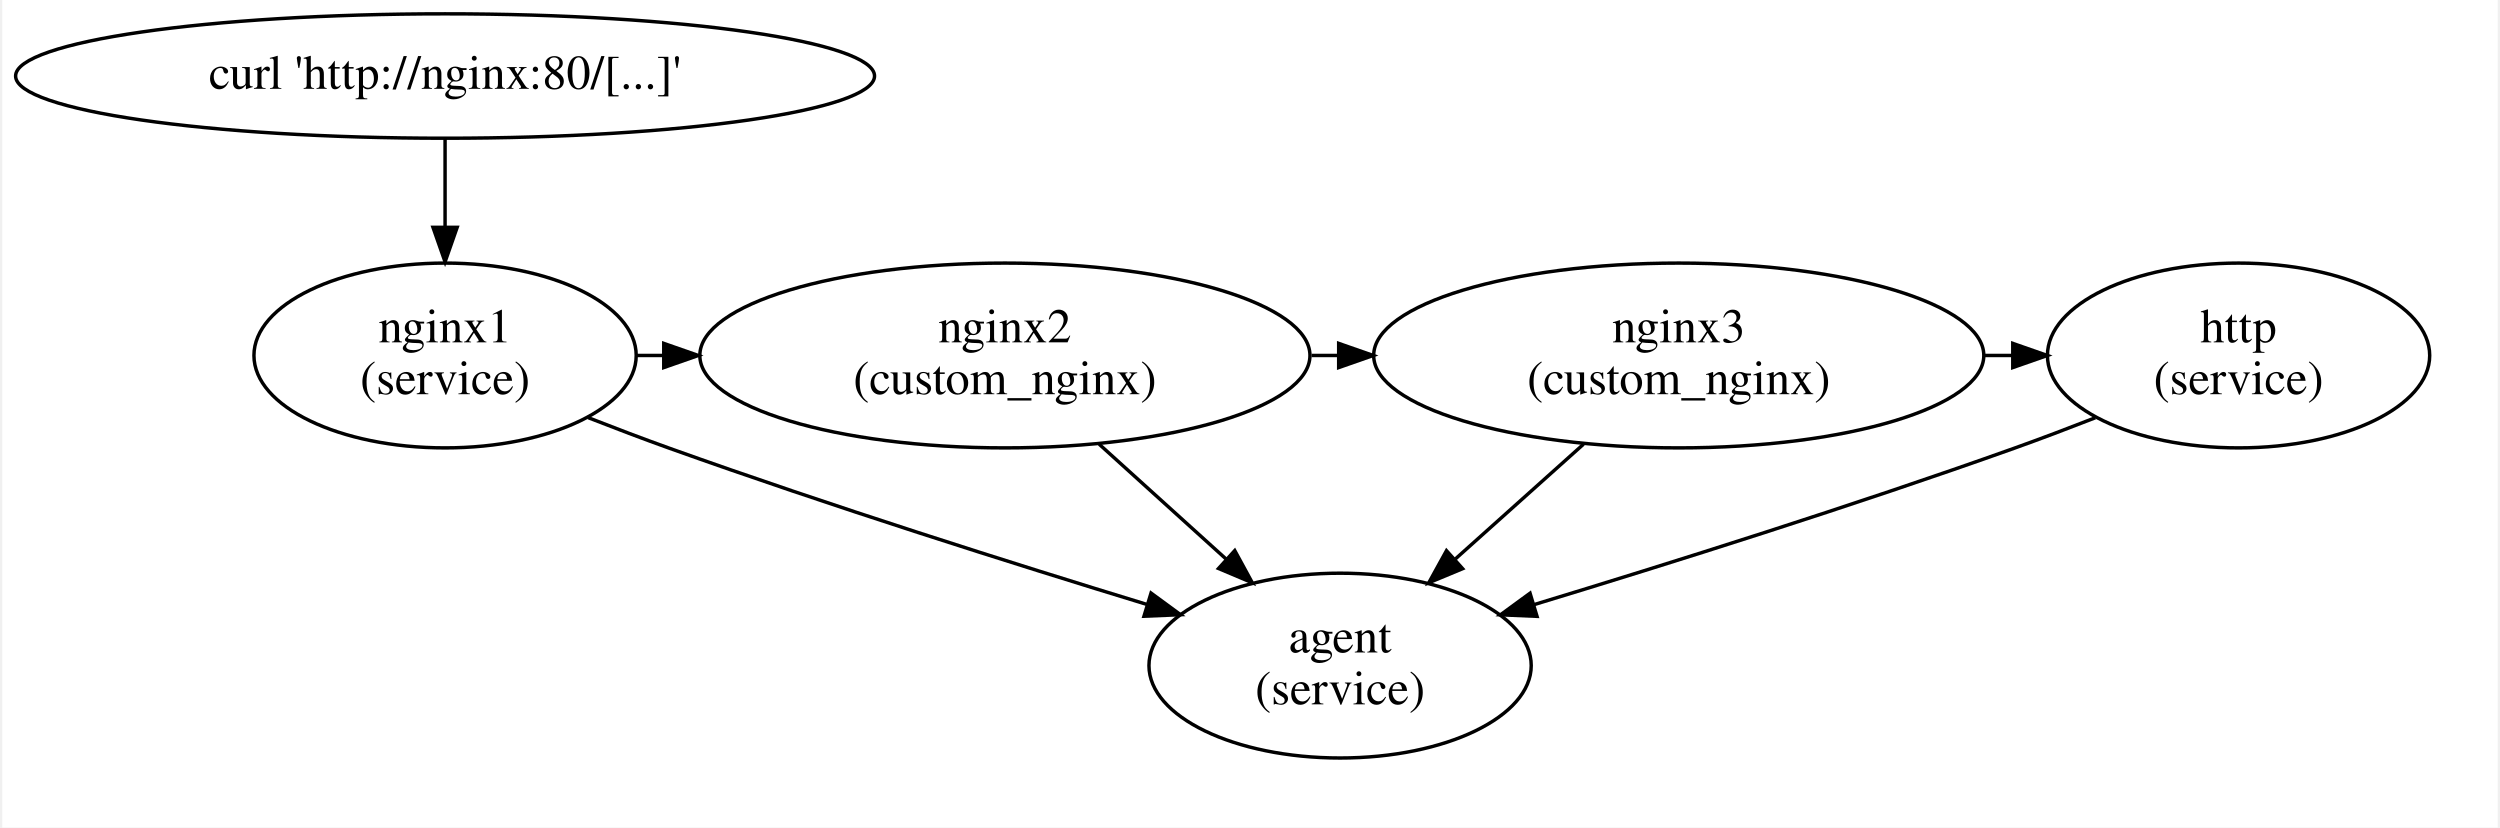
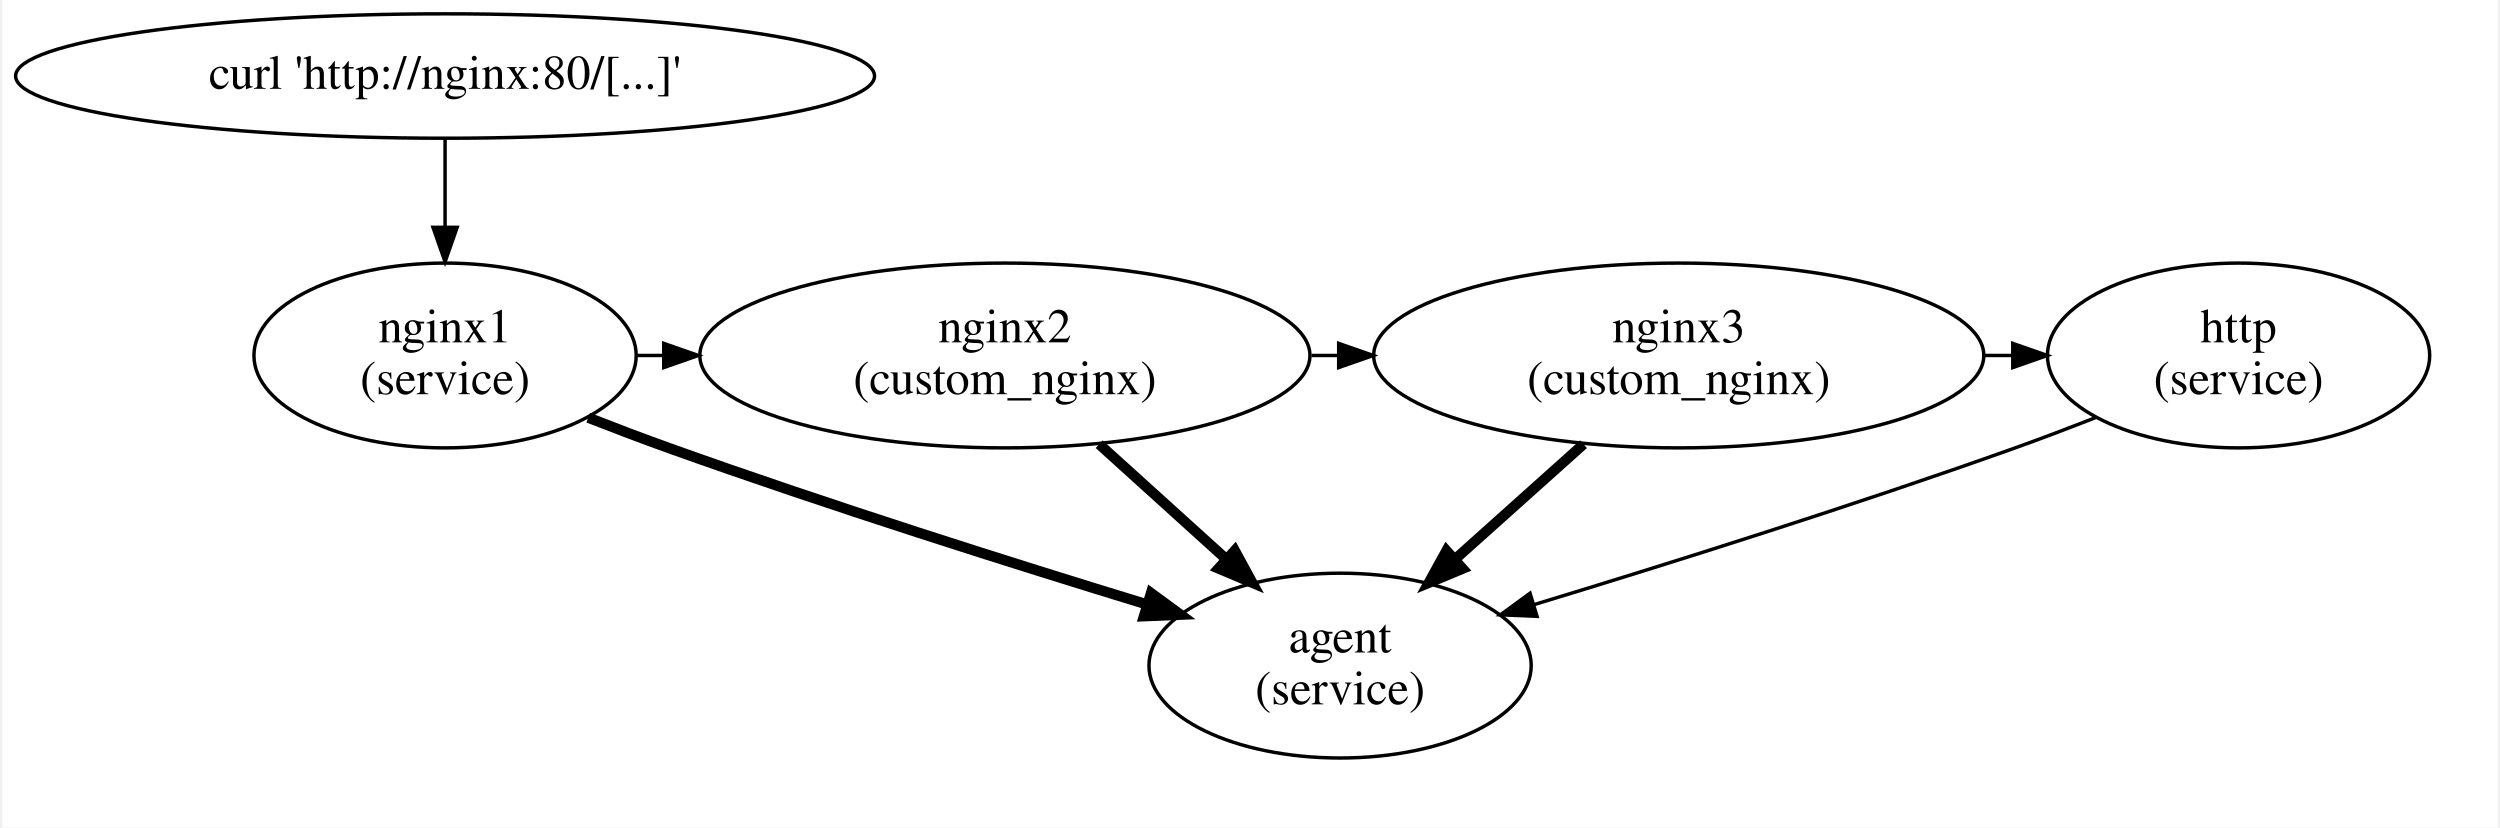
<svg xmlns="http://www.w3.org/2000/svg" width="722pt" height="239pt" viewBox="0.00 0.00 722.14 239.48">
  <g id="graph0" class="graph" transform="scale(1 1) rotate(0) translate(4 235.48)">
    <polygon fill="white" stroke="transparent" points="-4,4 -4,-235.48 718.14,-235.48 718.14,4 -4,4" />
    <g id="clust1" class="cluster">
</g>
    <g id="node1" class="node">
      <ellipse fill="none" stroke="black" cx="124.14" cy="-213.48" rx="124.28" ry="18" />
      <text text-anchor="middle" x="124.14" y="-209.78" font-family="Times,serif" font-size="14.00">curl 'http://nginx:80/[...]'</text>
    </g>
    <g id="node2" class="node">
      <ellipse fill="none" stroke="black" cx="124.14" cy="-132.61" rx="55.31" ry="26.74" />
      <text text-anchor="middle" x="124.14" y="-136.41" font-family="Times,serif" font-size="14.00">nginx1</text>
      <text text-anchor="middle" x="124.14" y="-121.41" font-family="Times,serif" font-size="14.00">(service)</text>
    </g>
    <g id="edge1" class="edge">
      <path fill="none" stroke="black" d="M124.14,-195.37C124.14,-187.88 124.14,-178.79 124.14,-169.91" />
      <polygon fill="black" stroke="black" points="127.64,-169.69 124.14,-159.69 120.64,-169.69 127.64,-169.69" />
    </g>
    <g id="node3" class="node">
      <ellipse fill="none" stroke="black" cx="286.14" cy="-132.61" rx="88.28" ry="26.74" />
      <text text-anchor="middle" x="286.14" y="-136.41" font-family="Times,serif" font-size="14.00">nginx2</text>
      <text text-anchor="middle" x="286.14" y="-121.41" font-family="Times,serif" font-size="14.00">(custom_nginx)</text>
    </g>
    <g id="edge2" class="edge">
      <path fill="none" stroke="black" d="M179.51,-132.61C182.12,-132.61 184.73,-132.61 187.35,-132.61" />
      <polygon fill="black" stroke="black" points="187.42,-136.11 197.42,-132.61 187.42,-129.11 187.42,-136.11" />
    </g>
    <g id="node6" class="node">
      <ellipse fill="none" stroke="black" cx="383.14" cy="-42.87" rx="55.31" ry="26.74" />
      <text text-anchor="middle" x="383.14" y="-46.67" font-family="Times,serif" font-size="14.00">agent</text>
      <text text-anchor="middle" x="383.14" y="-31.67" font-family="Times,serif" font-size="14.00">(service)</text>
    </g>
    <g id="edge5" class="edge">
-       <path fill="none" stroke="black" d="M165.58,-114.61C173.37,-111.56 181.48,-108.48 189.14,-105.74 235.32,-89.21 288.42,-72.42 327.39,-60.52" />
-       <polygon fill="black" stroke="black" points="328.43,-63.86 336.97,-57.6 326.39,-57.16 328.43,-63.86" />
+       <path fill="none" stroke="black" stroke-width="3" d="M165.58,-114.61C173.37,-111.56 181.48,-108.48 189.14,-105.74 235.32,-89.21 288.42,-72.42 327.39,-60.52" />
+       <polygon fill="black" stroke="black" stroke-width="3" points="328.43,-63.86 336.97,-57.6 326.39,-57.16 328.43,-63.86" />
    </g>
    <g id="node4" class="node">
      <ellipse fill="none" stroke="black" cx="481.14" cy="-132.61" rx="88.28" ry="26.74" />
      <text text-anchor="middle" x="481.14" y="-136.41" font-family="Times,serif" font-size="14.00">nginx3</text>
      <text text-anchor="middle" x="481.14" y="-121.41" font-family="Times,serif" font-size="14.00">(custom_nginx)</text>
    </g>
    <g id="edge3" class="edge">
      <path fill="none" stroke="black" d="M374.88,-132.61C377.48,-132.61 380.08,-132.61 382.69,-132.61" />
      <polygon fill="black" stroke="black" points="382.73,-136.11 392.73,-132.61 382.73,-129.11 382.73,-136.11" />
    </g>
    <g id="edge6" class="edge">
-       <path fill="none" stroke="black" d="M313.42,-106.94C324.82,-96.62 338.16,-84.55 350.11,-73.74" />
-       <polygon fill="black" stroke="black" points="352.66,-76.16 357.73,-66.85 347.96,-70.97 352.66,-76.16" />
+       <path fill="none" stroke="black" stroke-width="3" d="M313.42,-106.94C324.82,-96.62 338.16,-84.55 350.11,-73.74" />
+       <polygon fill="black" stroke="black" stroke-width="3" points="352.66,-76.16 357.73,-66.85 347.96,-70.97 352.66,-76.16" />
    </g>
    <g id="node5" class="node">
      <ellipse fill="none" stroke="black" cx="643.14" cy="-132.61" rx="55.31" ry="26.74" />
      <text text-anchor="middle" x="643.14" y="-136.41" font-family="Times,serif" font-size="14.00">http</text>
      <text text-anchor="middle" x="643.14" y="-121.41" font-family="Times,serif" font-size="14.00">(service)</text>
    </g>
    <g id="edge4" class="edge">
      <path fill="none" stroke="black" d="M569.73,-132.61C572.37,-132.61 575,-132.61 577.64,-132.61" />
      <polygon fill="black" stroke="black" points="577.8,-136.11 587.8,-132.61 577.8,-129.11 577.8,-136.11" />
    </g>
    <g id="edge7" class="edge">
-       <path fill="none" stroke="black" d="M453.58,-106.94C442.06,-96.62 428.58,-84.55 416.51,-73.74" />
-       <polygon fill="black" stroke="black" points="418.6,-70.92 408.81,-66.85 413.93,-76.13 418.6,-70.92" />
+       <path fill="none" stroke="black" stroke-width="3" d="M453.58,-106.94C442.06,-96.62 428.58,-84.55 416.51,-73.74" />
+       <polygon fill="black" stroke="black" stroke-width="3" points="418.6,-70.92 408.81,-66.85 413.93,-76.13 418.6,-70.92" />
    </g>
    <g id="edge8" class="edge">
      <path fill="none" stroke="black" d="M601.7,-114.6C593.91,-111.55 585.8,-108.48 578.14,-105.74 531.73,-89.17 478.35,-72.39 439.19,-60.49" />
      <polygon fill="black" stroke="black" points="440.13,-57.12 429.55,-57.57 438.11,-63.82 440.13,-57.12" />
    </g>
  </g>
</svg>
